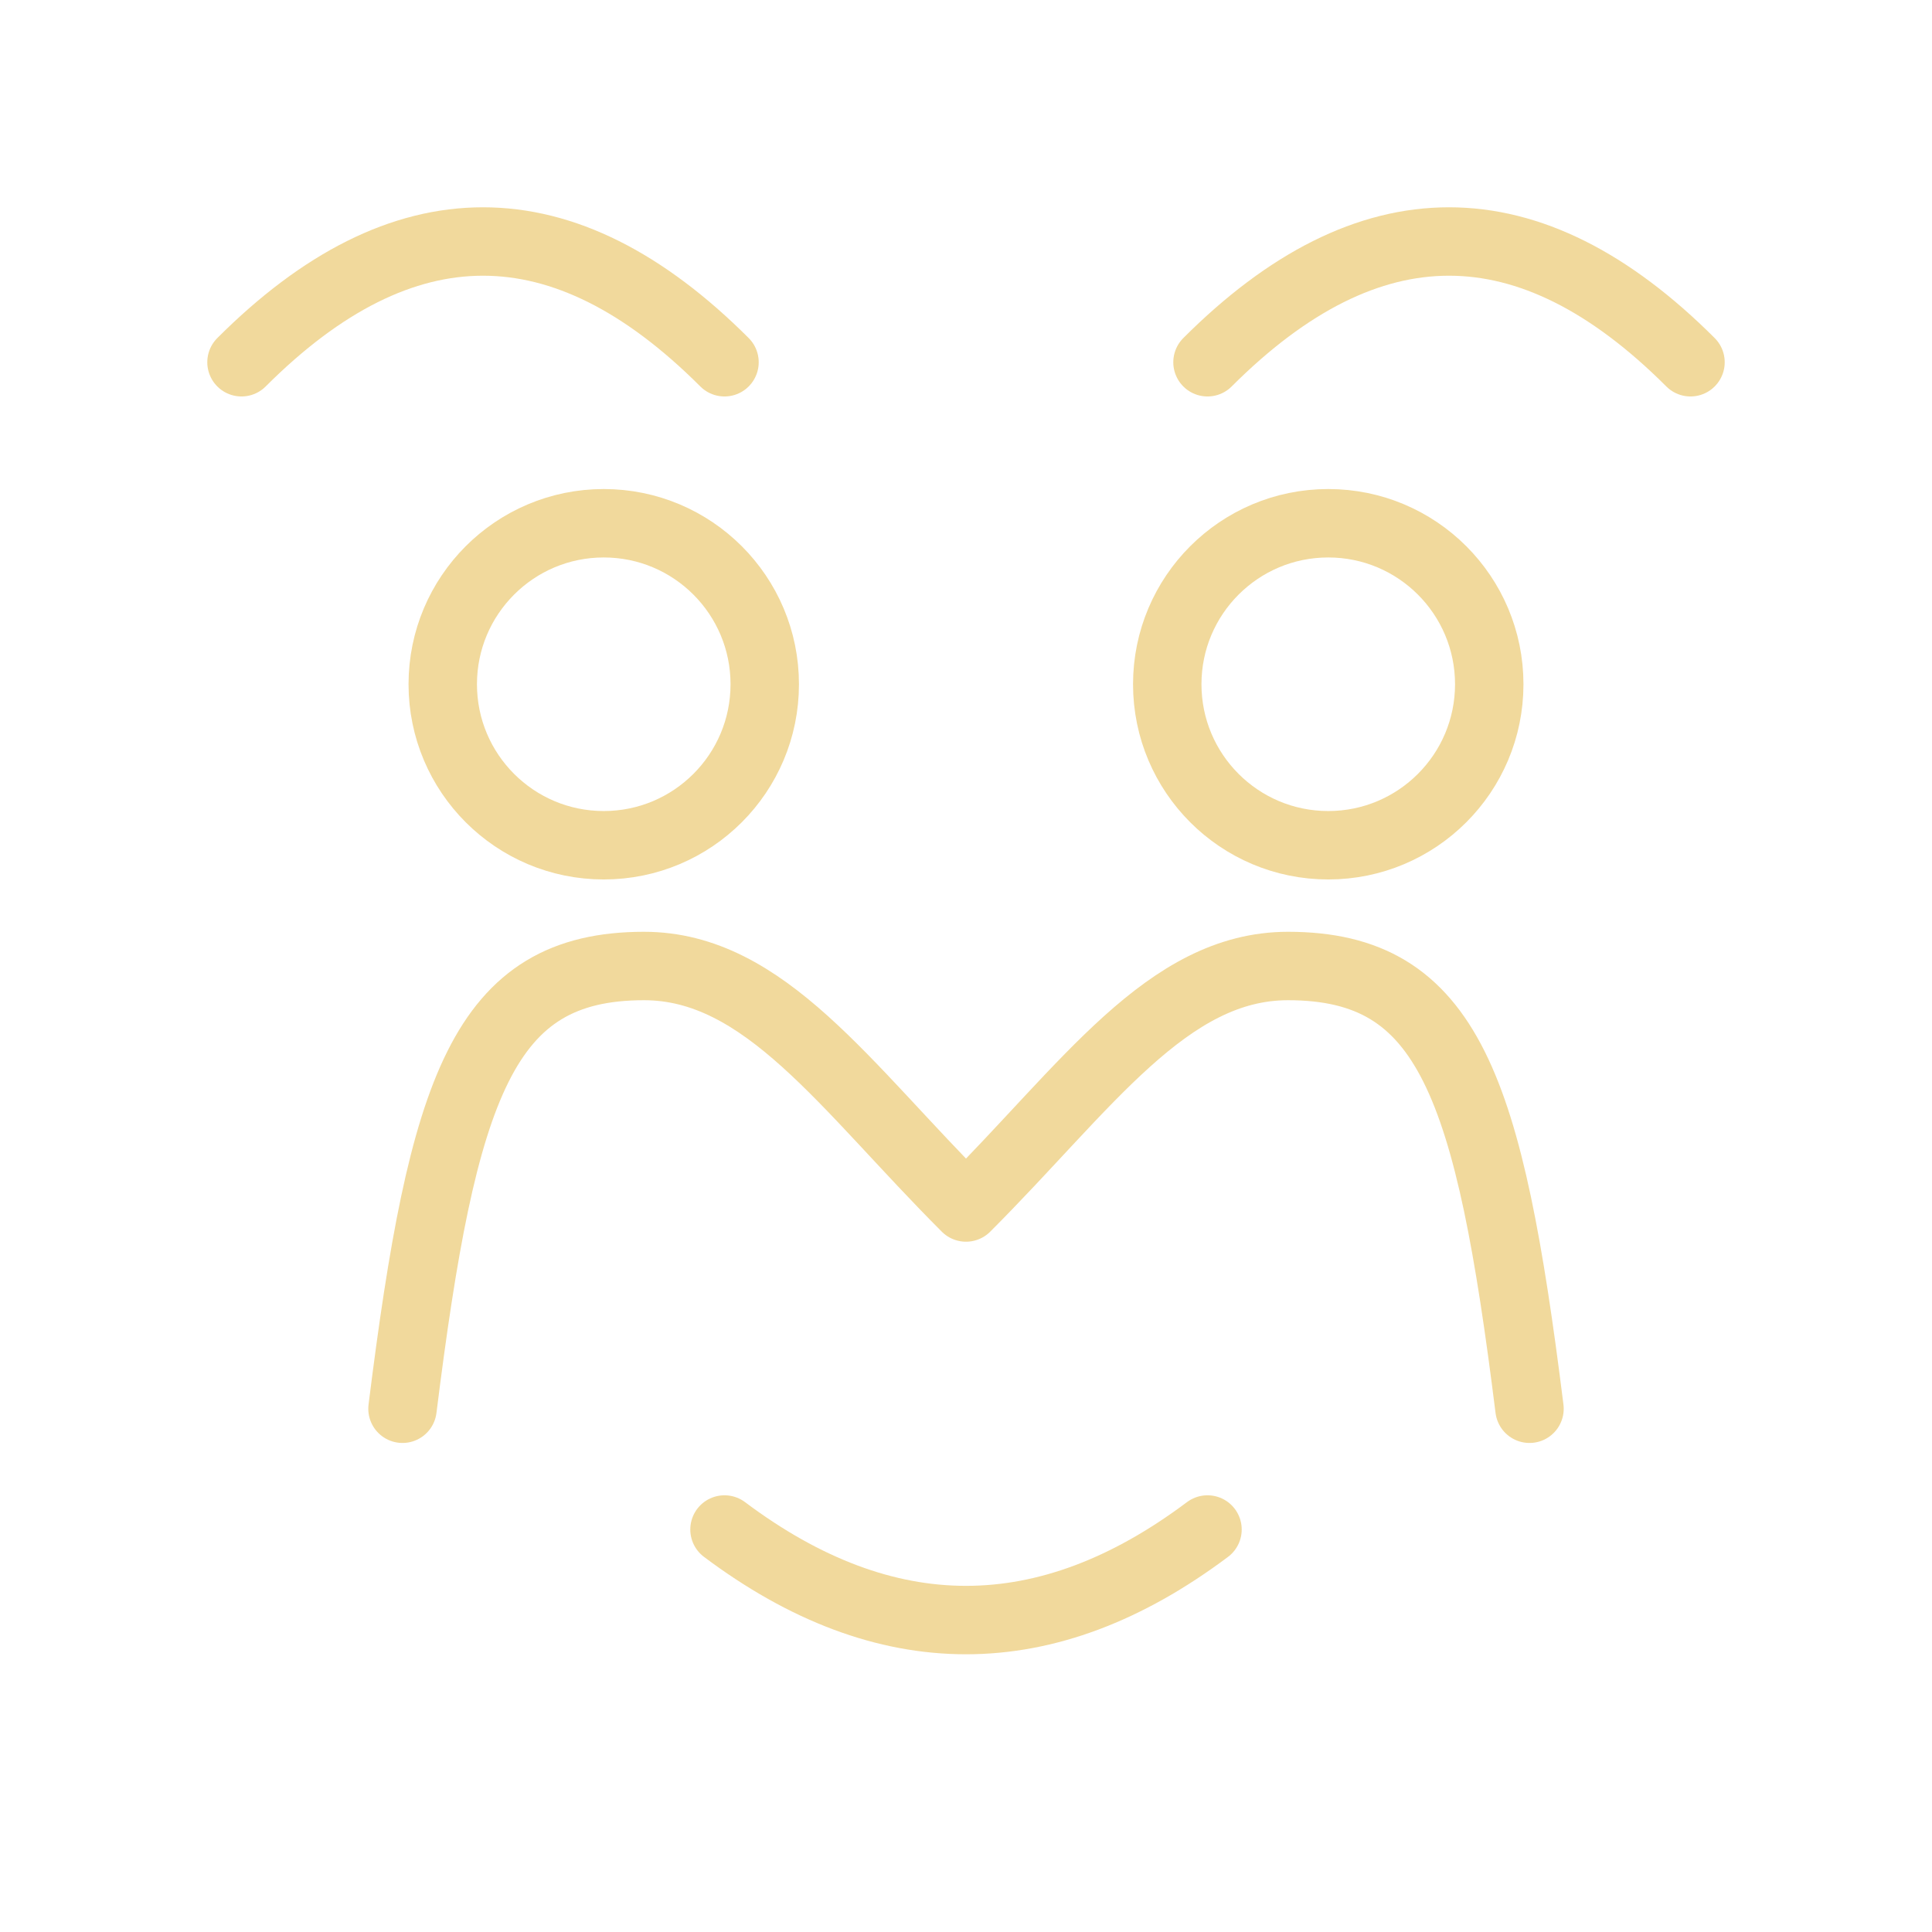
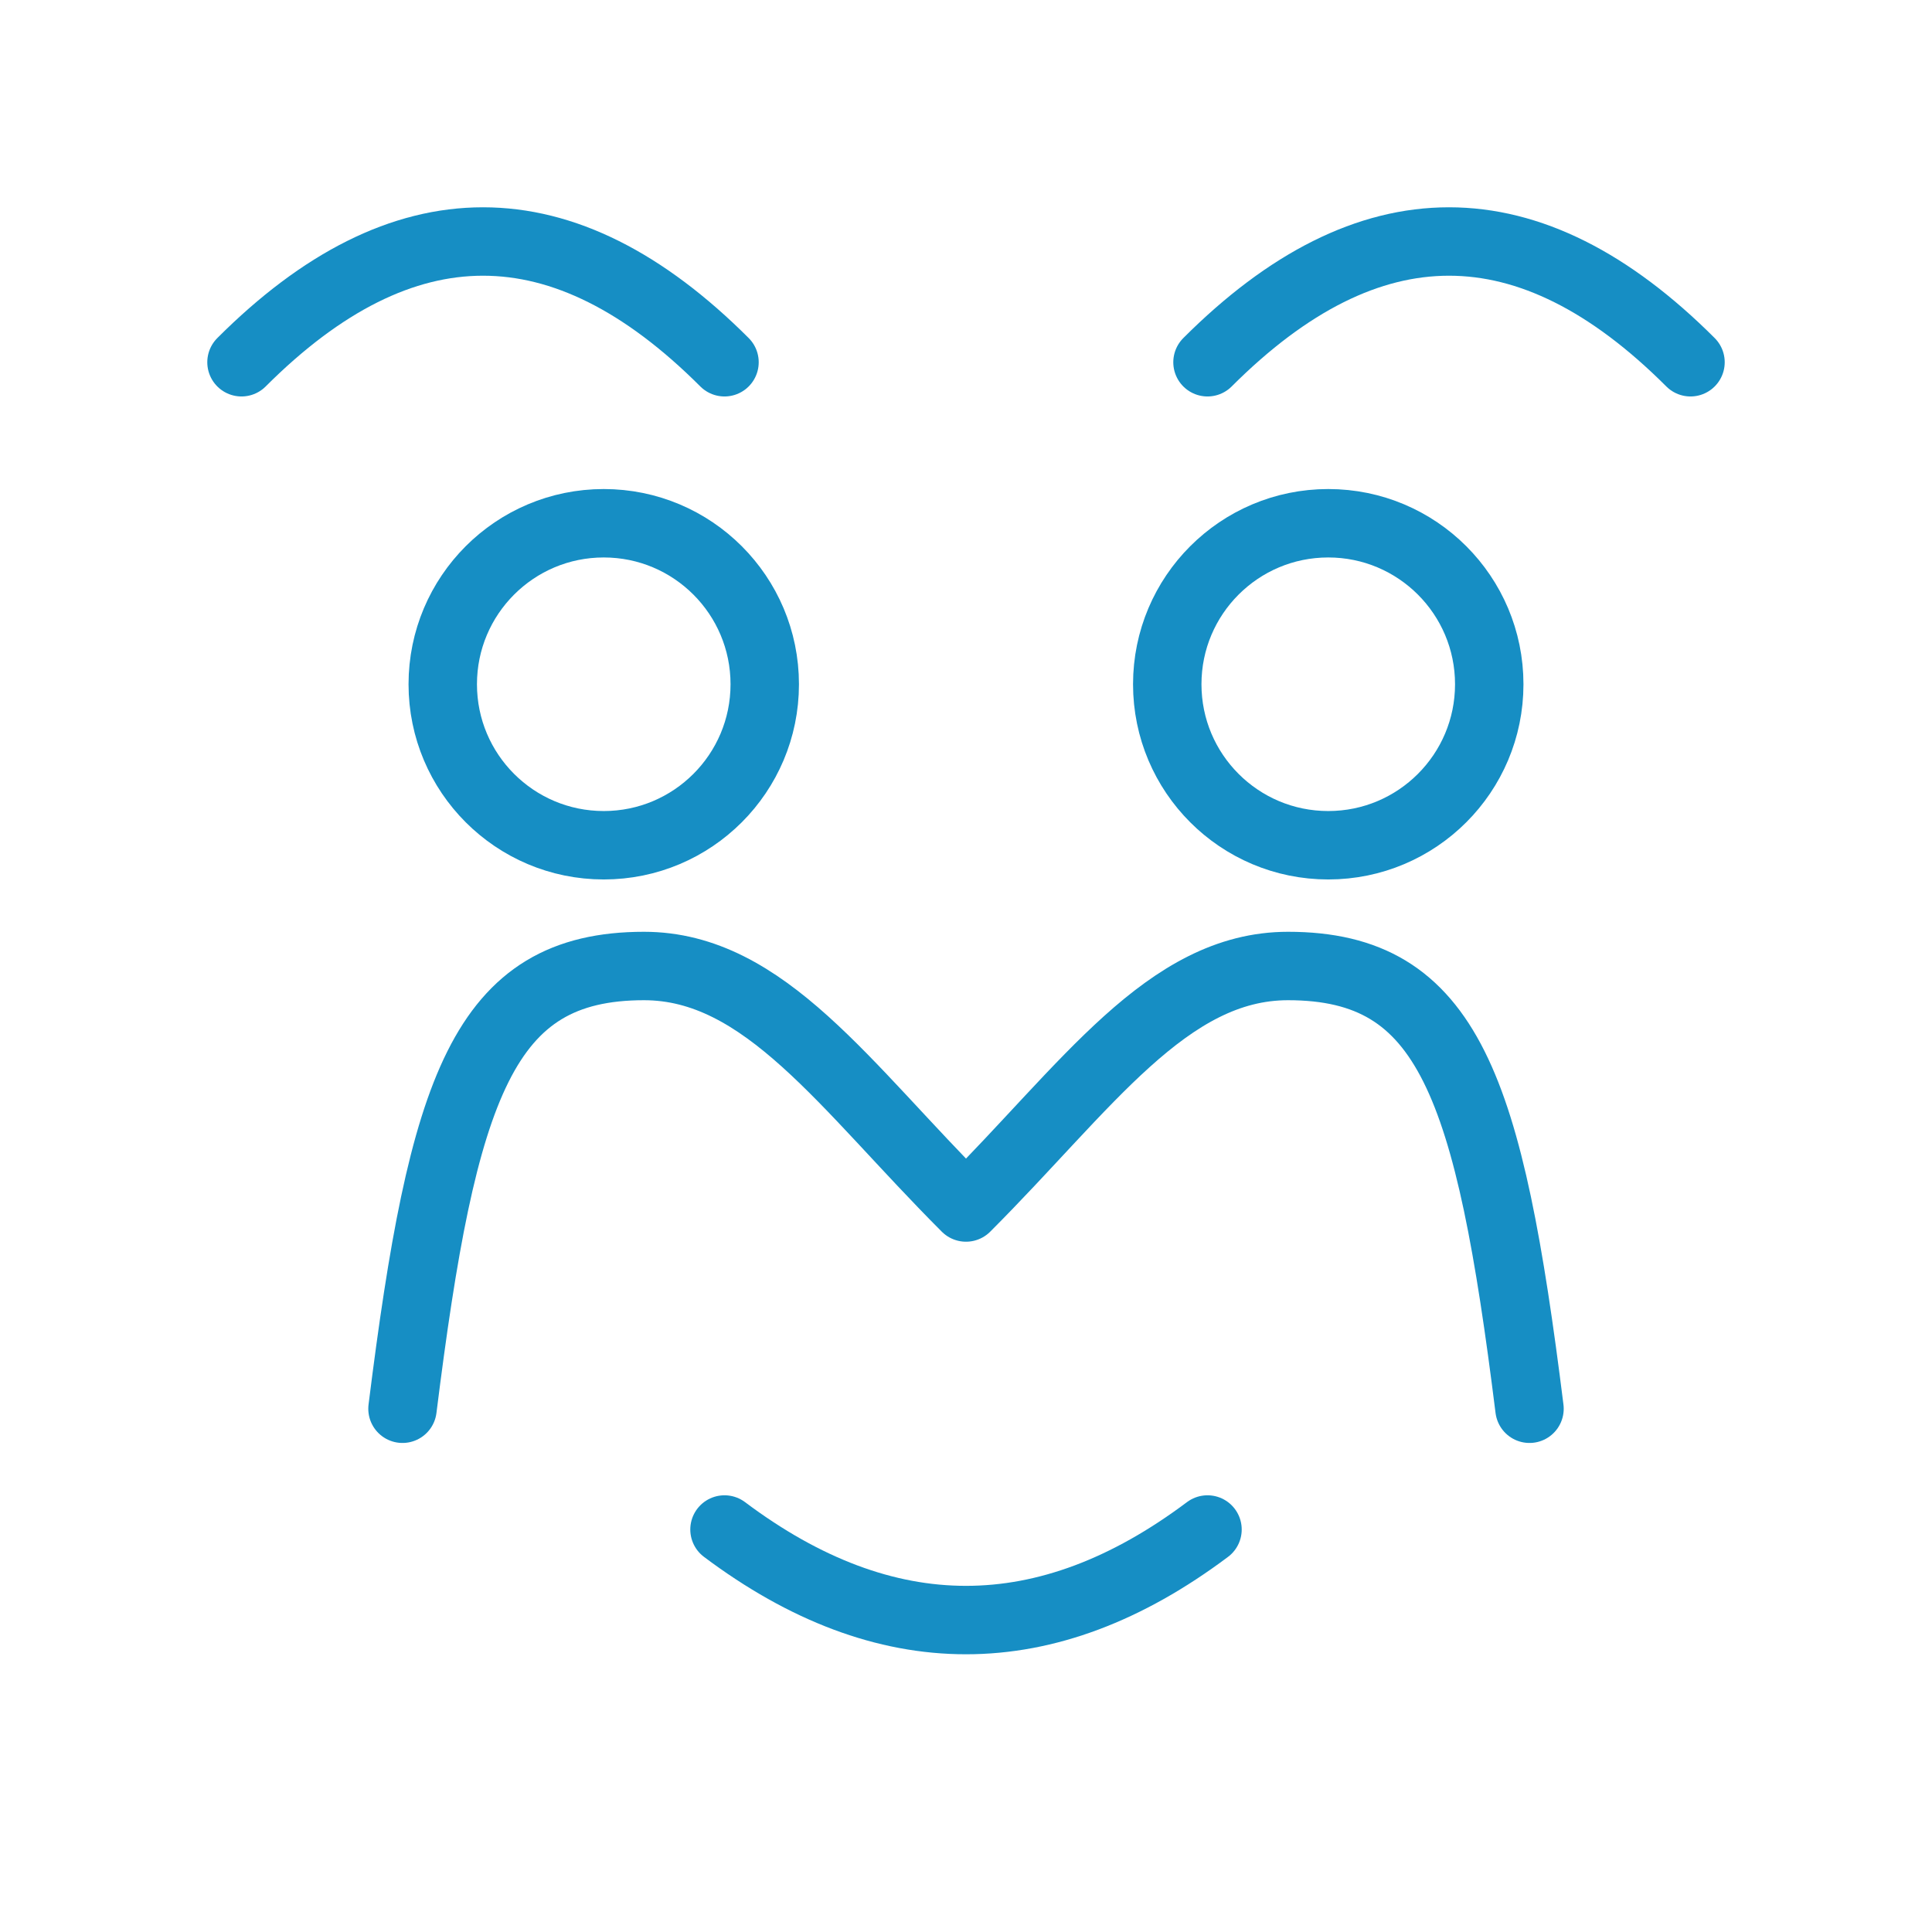
- <svg xmlns="http://www.w3.org/2000/svg" viewBox="0 0 48 48" fill="none" stroke="#f1d99c" stroke-width="1.7" stroke-linecap="round" stroke-linejoin="round">
+ <svg xmlns="http://www.w3.org/2000/svg" viewBox="0 0 48 48" fill="none" stroke="#168ec4" stroke-width="1.7" stroke-linecap="round" stroke-linejoin="round">
  <circle cx="15" cy="17" r="4" />
  <circle cx="33" cy="17" r="4" />
  <path d="M10 35 C11 27 12 24 16 24 C19 24 21 27 24 30 C27 27 29 24 32 24 C36 24 37 27 38 35" />
  <path d="M6 9 C10 5 14 5 18 9 M30 9 C34 5 38 5 42 9" />
  <path d="M18 38 C22 41 26 41 30 38" />
</svg>
